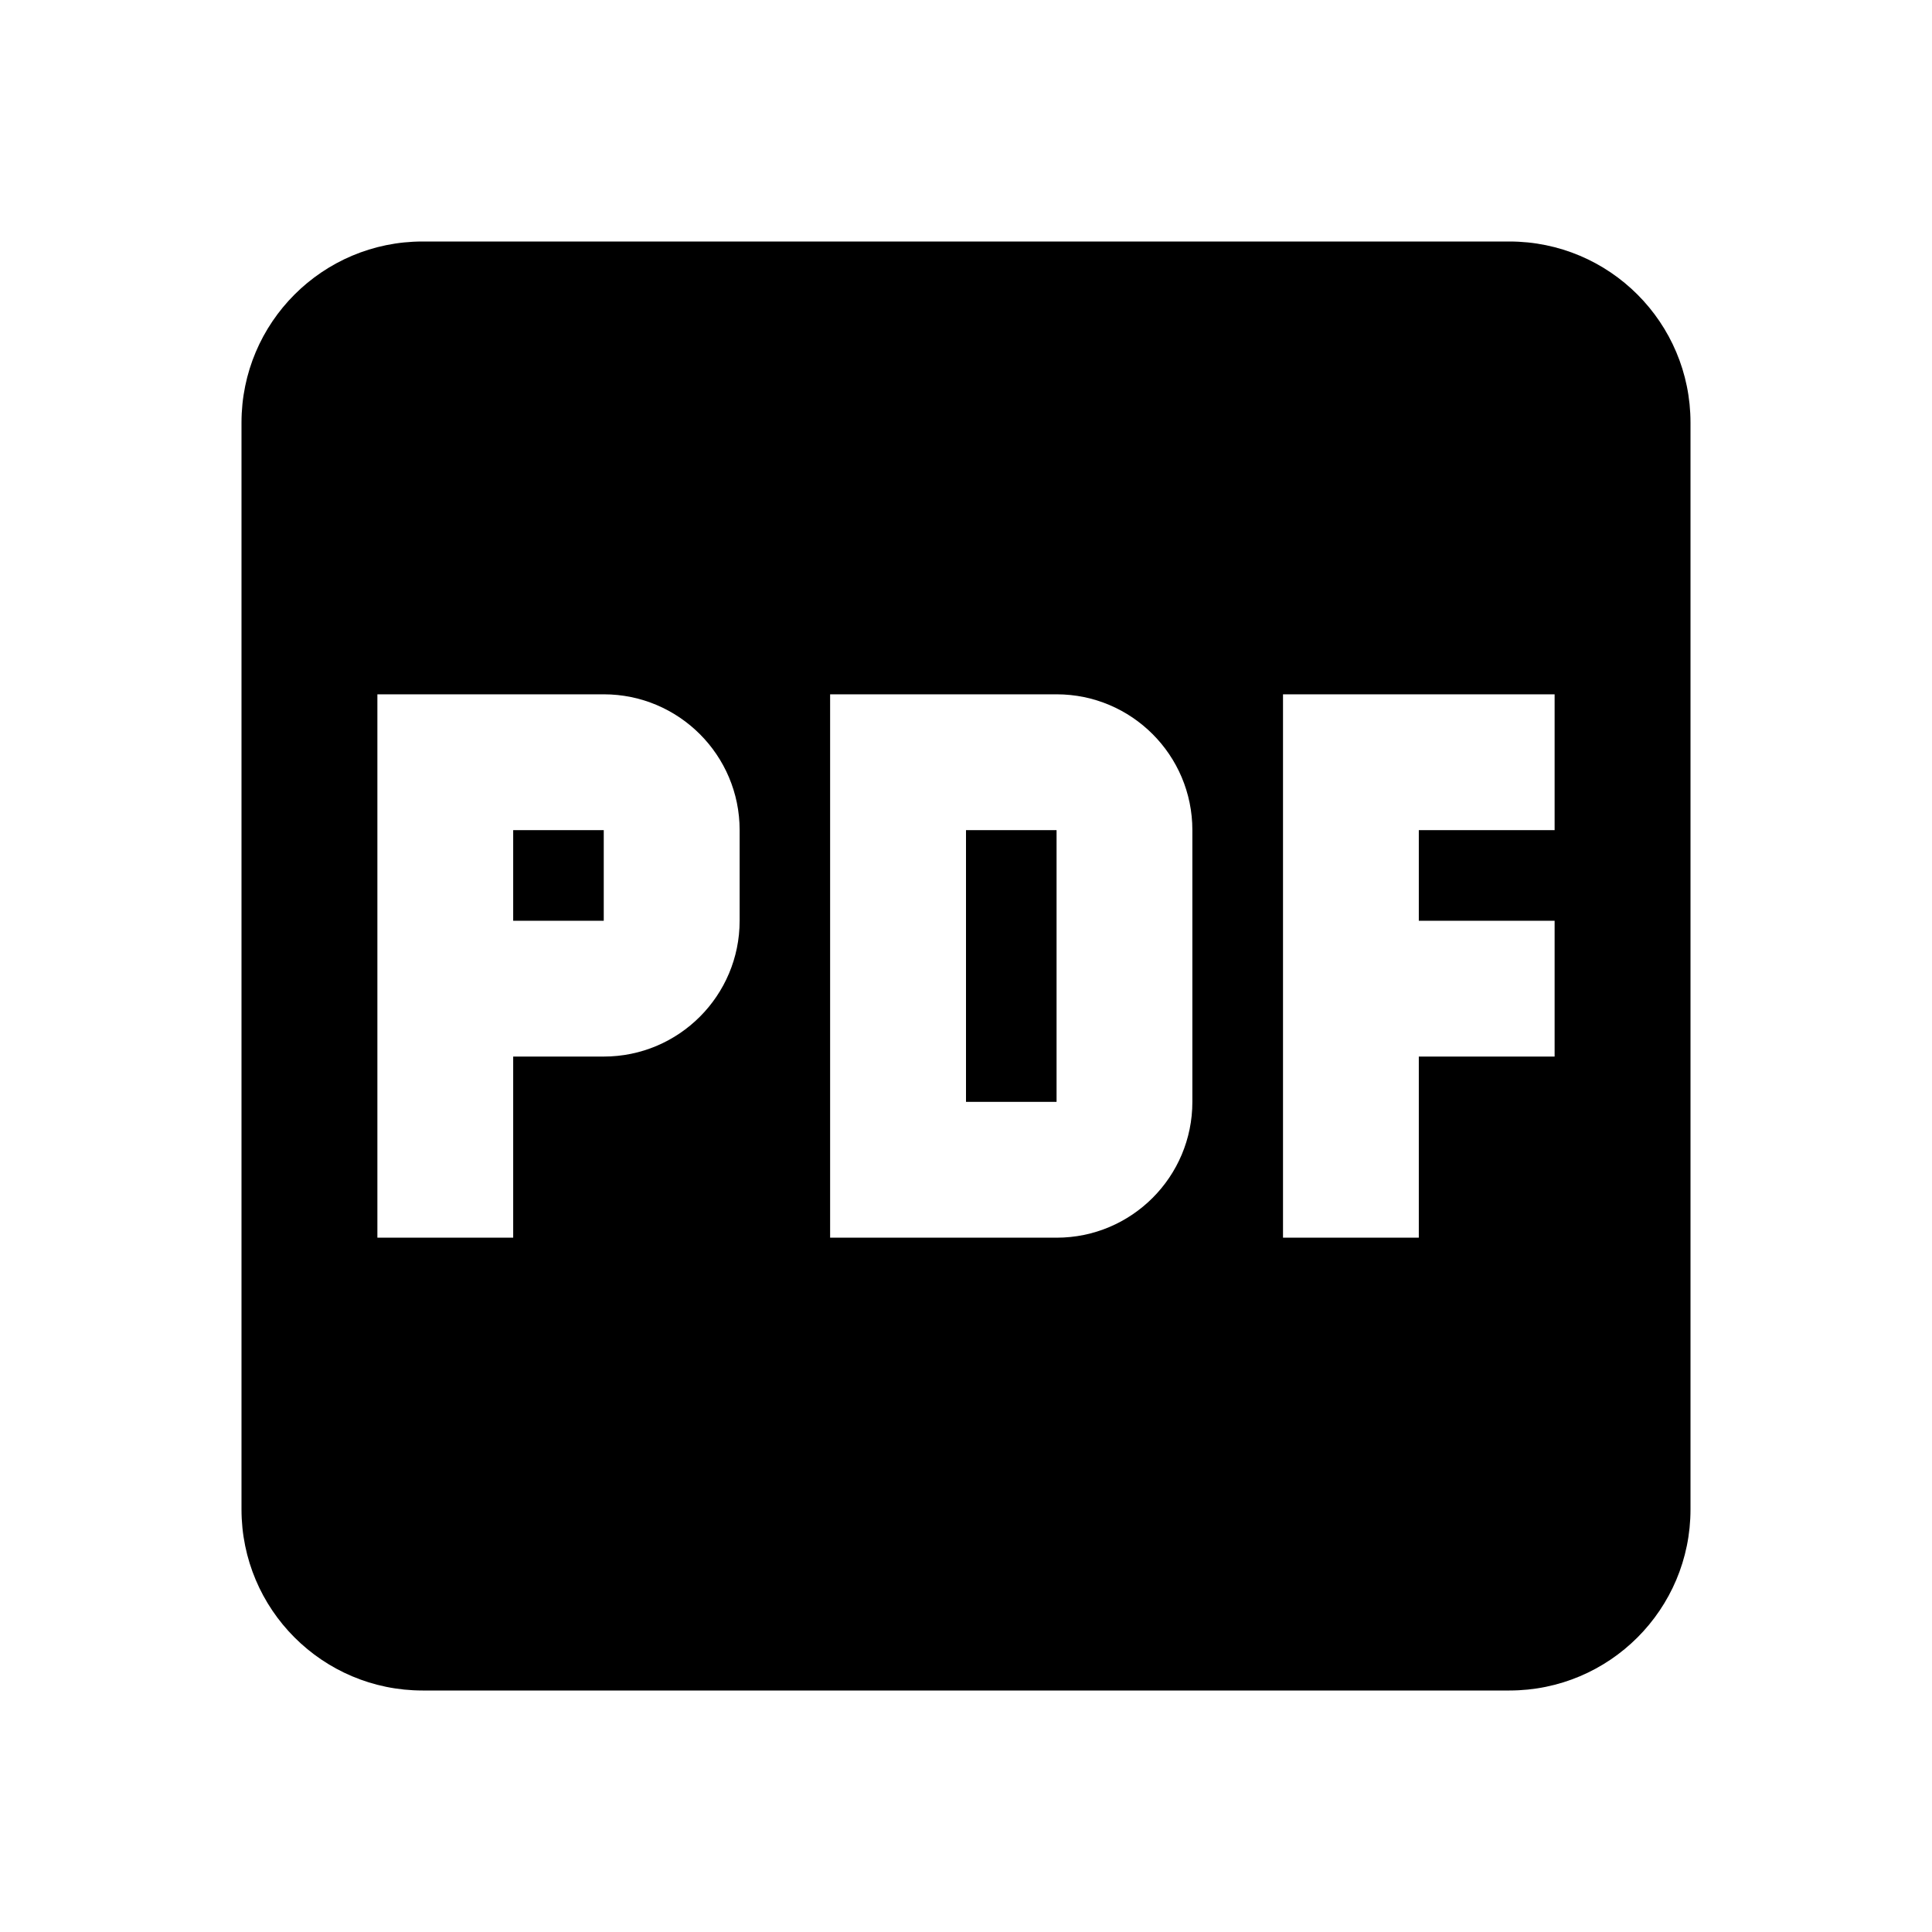
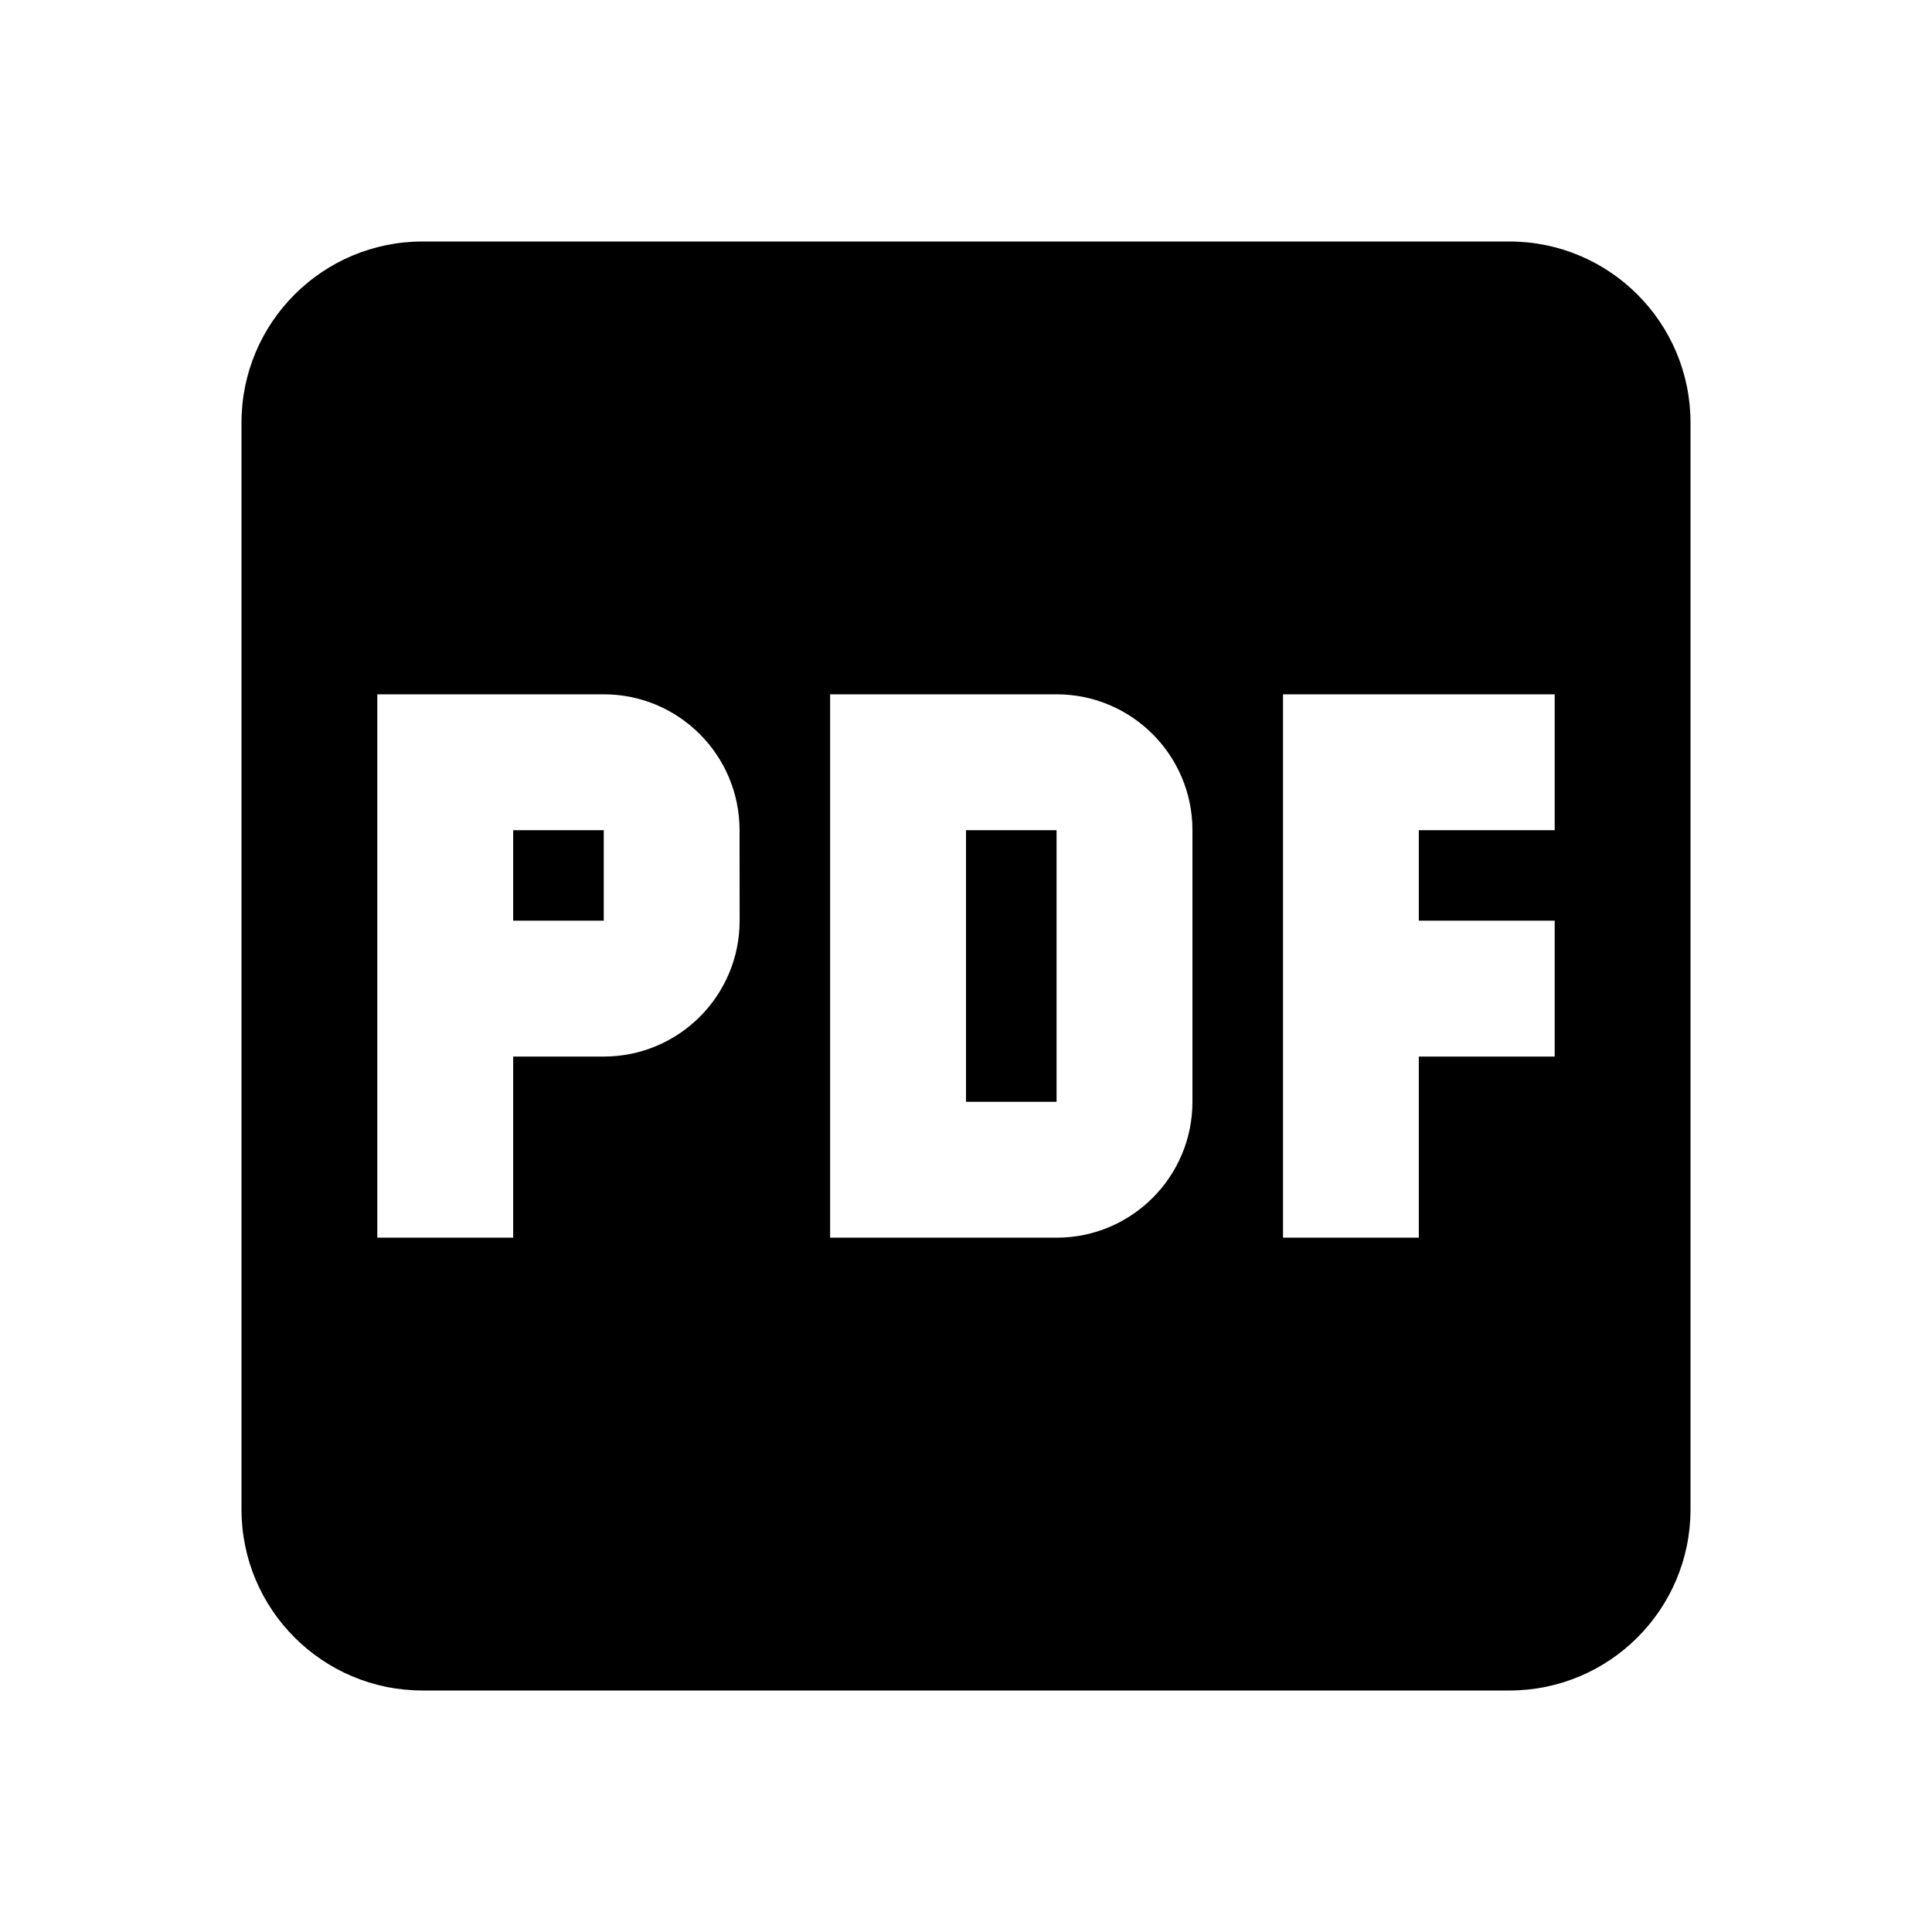
- <svg xmlns="http://www.w3.org/2000/svg" width="24px" height="24px" viewBox="0 0 24 24" version="1.1">
-   <defs />
-   <g id="Page-1" stroke="none" stroke-width="1" fill="none" fill-rule="evenodd">
-     <g id="Artboard" fill="#000000" fill-rule="nonzero">
-       <g id="pdf" transform="translate(3, 3)">
-         <path d="M9,7.312 L10.125,7.312 L10.125,10.688 L9,10.688 L9,7.312 Z M3.375,8.438 L4.5,8.438 L4.5,7.312 L3.375,7.312 L3.375,8.438 Z M18,2.25 L18,15.75 C18,16.993 16.993,18 15.75,18 L2.25,18 C1.007,18 0,16.993 0,15.75 L0,2.25 C0,1.007 1.007,0 2.25,0 L15.75,0 C16.993,0 18,1.007 18,2.25 Z M6.188,7.312 C6.188,6.381 5.432,5.625 4.5,5.625 L1.688,5.625 L1.688,12.375 L3.375,12.375 L3.375,10.125 L4.5,10.125 C5.432,10.125 6.188,9.369 6.188,8.438 L6.188,7.312 Z M11.812,7.312 C11.812,6.381 11.057,5.625 10.125,5.625 L7.312,5.625 L7.312,12.375 L10.125,12.375 C11.057,12.375 11.812,11.619 11.812,10.688 L11.812,7.312 Z M16.312,5.625 L12.938,5.625 L12.938,12.375 L14.625,12.375 L14.625,10.125 L16.312,10.125 L16.312,8.438 L14.625,8.438 L14.625,7.312 L16.312,7.312 L16.312,5.625 Z" id="Shape" />
-       </g>
-     </g>
-   </g>
+ <svg xmlns="http://www.w3.org/2000/svg" height="24" width="24">
+   <path d="M12 10.313h1.125v3.374H12zm-5.625 1.124H7.5v-1.124H6.375zM21 5.25v13.5A2.25 2.25 0 0 1 18.75 21H5.25A2.25 2.25 0 0 1 3 18.75V5.25A2.25 2.25 0 0 1 5.25 3h13.5A2.25 2.25 0 0 1 21 5.25zM9.187 10.313c0-.932-.755-1.688-1.687-1.688H4.687v6.75h1.688v-2.25H7.5c.932 0 1.688-.756 1.688-1.688zm5.626 0c0-.932-.756-1.688-1.688-1.688h-2.813v6.75h2.813c.932 0 1.688-.756 1.688-1.688zm4.5-1.688h-3.375v6.75h1.687v-2.25h1.688v-1.688h-1.688v-1.124h1.688z" />
</svg>
